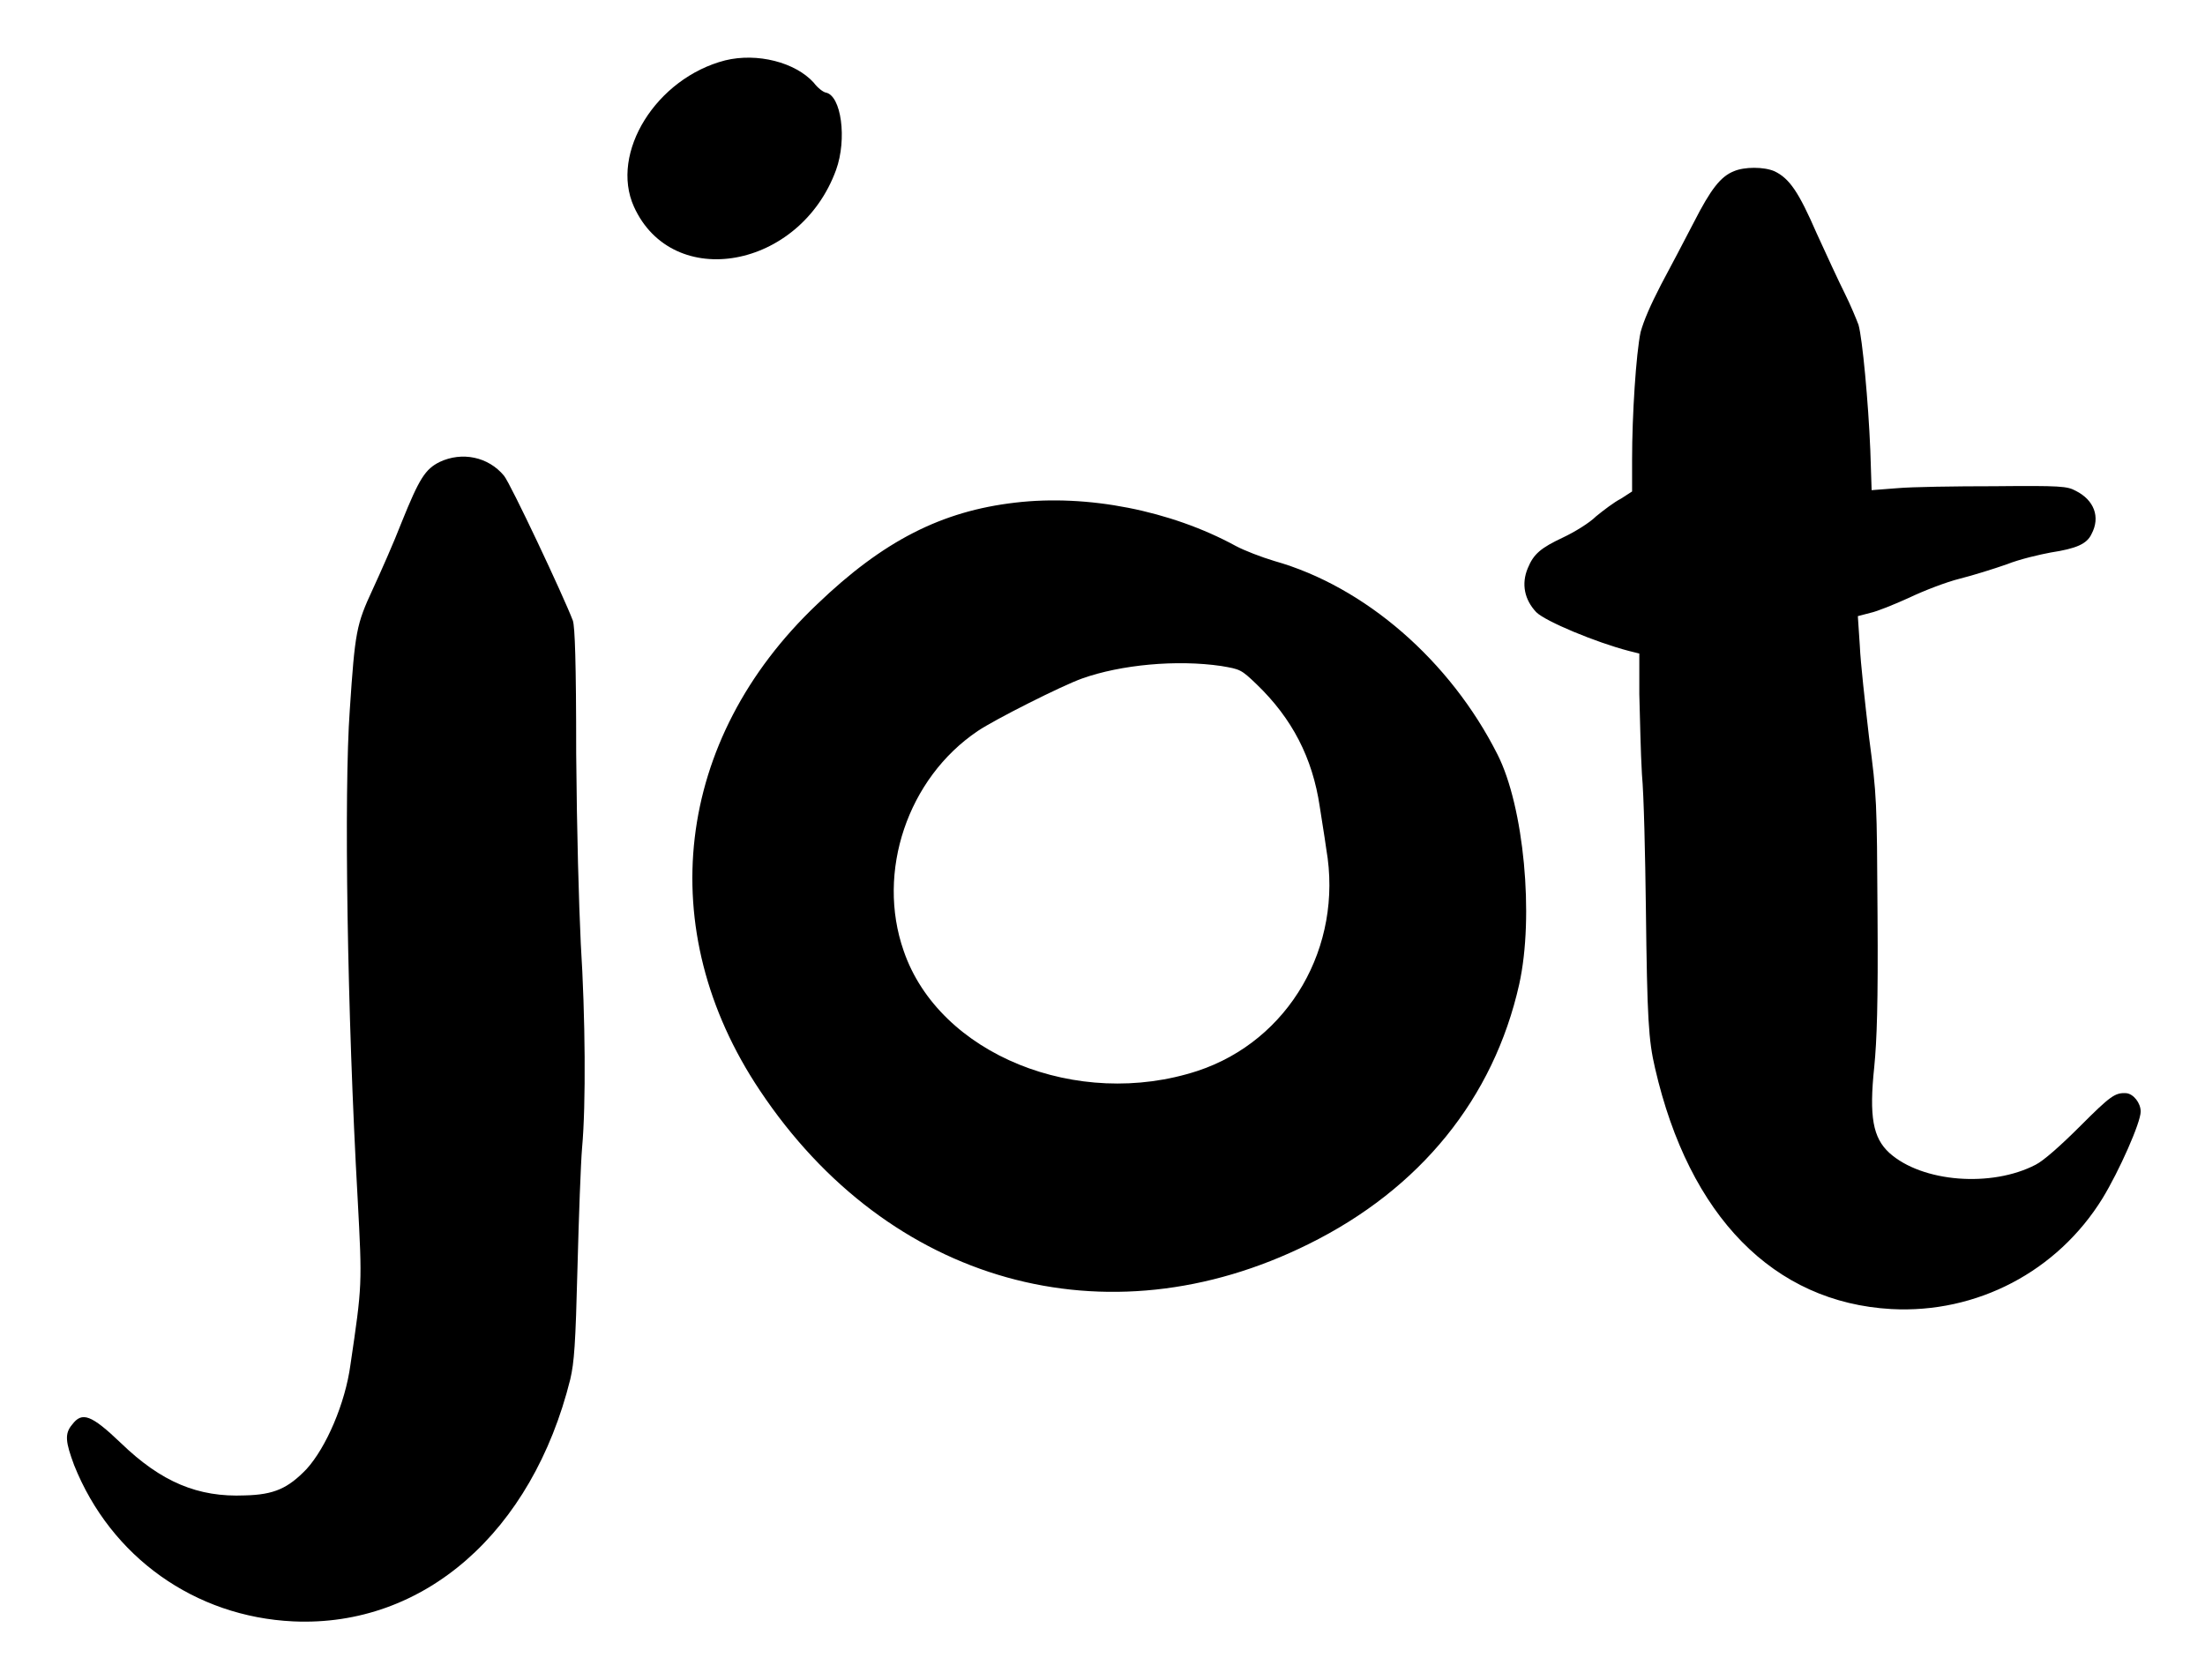
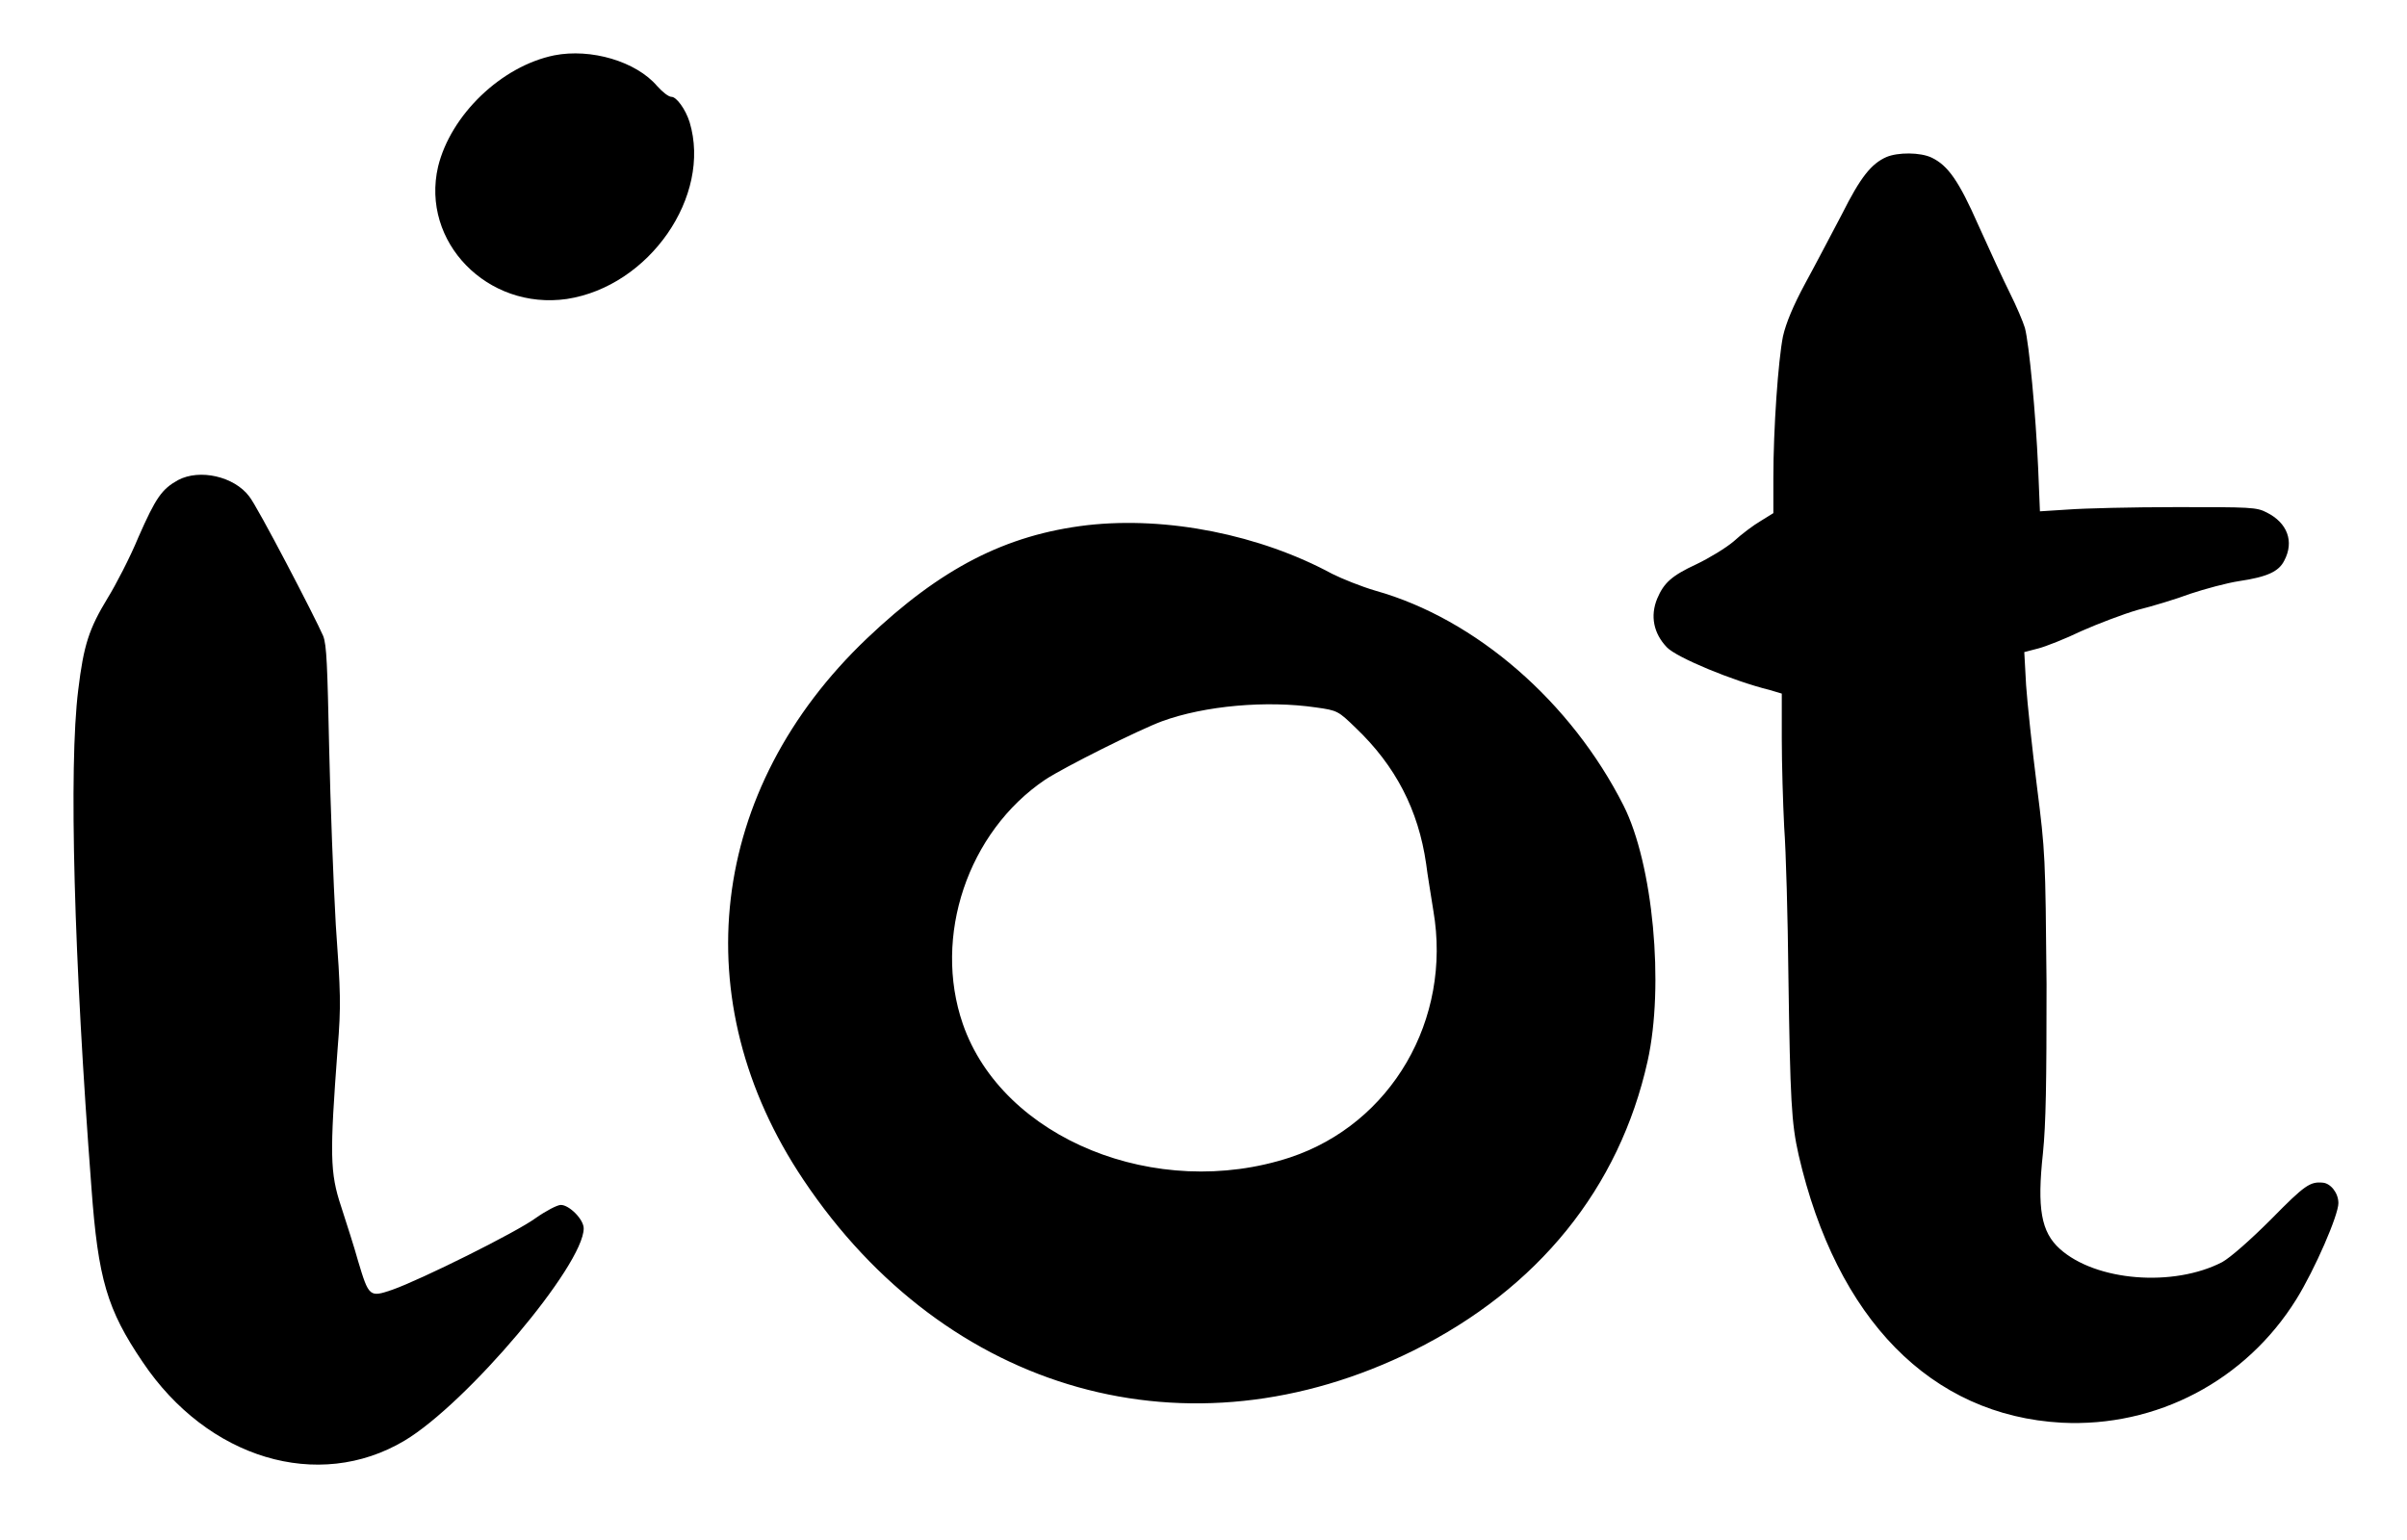
- <svg xmlns="http://www.w3.org/2000/svg" viewBox="0 0 336 256">
-   <path fill="currentColor" d="M110.5 9.2C100 11.9 92.9 23.3 96.6 31.5C102.5 44.5 121.9 41 127.4 25.9C129.1 21.2 128.2 14.5 125.8 14.1C125.4 14 124.6 13.4 124 12.6C121.2 9.5 115.4 8 110.5 9.2ZM264.2 26.1C262.2 26.9 260.7 28.8 258.1 33.9C256.7 36.6 254.5 40.8 253.1 43.4C251.5 46.5 250.5 48.8 250 50.6C249.3 53.9 248.7 63.3 248.7 70L248.7 74.9L247 76C246 76.5 244.3 77.8 243.2 78.7C242.2 79.7 239.9 81.1 238.2 81.9C234.8 83.5 233.7 84.4 232.8 86.6C231.8 89 232.3 91.4 234.1 93.3C235.5 94.7 243.2 97.9 248.2 99.2L249.8 99.6L249.8 105.8C249.9 109.2 250 114.7 250.2 118C250.5 121.2 250.7 130.4 250.8 138.3C251 155.4 251.2 158.5 252.2 162.8C257.4 185.4 270.3 198.5 288.2 199.5C301.2 200.2 313.5 193.8 320.4 182.6C322.9 178.5 326.2 171.1 326.2 169.4C326.2 168.1 325.1 166.7 324 166.6C322.3 166.5 321.6 167 317 171.6C314 174.6 311.4 176.9 310.2 177.5C303.5 181 292.9 180.2 287.9 175.7C285.4 173.4 284.8 170.2 285.6 162.6C286 158.5 286.2 153 286.1 139.4C286 121.9 286 121.4 284.8 112.3C284.2 107.1 283.5 100.9 283.4 98.4L283.1 93.9L285 93.4C286 93.2 288.7 92.1 290.9 91.1C293.2 90 296.6 88.7 298.6 88.2C300.6 87.7 303.8 86.7 305.8 86C307.8 85.2 310.9 84.5 312.5 84.2C316.4 83.6 318 82.9 318.7 81.4C320.1 78.8 319.1 76.2 316.3 74.8C315 74.1 314.1 74 303.9 74.1C297.9 74.1 291.3 74.2 289.1 74.4L285.2 74.7L285 68.6C284.7 61.3 283.8 51.6 283.2 49.5C282.9 48.7 282 46.5 281.1 44.7C280.2 42.9 278.3 38.8 276.8 35.5C274.1 29.3 272.7 27.2 270.4 26.1C268.8 25.4 265.8 25.4 264.2 26.1ZM67 70.4C64.8 71.5 63.9 72.9 61.2 79.6C60 82.7 58 87.2 56.8 89.8C54.3 95.2 54.1 96.2 53.3 108.2C52.4 120.7 52.9 154.4 54.5 182.7C55.2 195.8 55.2 195.8 53.4 208C52.6 213.9 49.7 220.6 46.7 223.9C43.9 226.8 41.8 227.8 37.3 227.9C30.2 228.2 24.6 225.9 18.4 219.9C13.9 215.6 12.5 215.1 11 217.1C9.8 218.5 10 219.8 11.3 223.3C16.9 237.3 29.7 246.4 44.7 247.1C64.6 248 81.1 233.5 86.9 210.2C87.5 207.6 87.7 205 88 193.1C88.2 185.4 88.5 177.2 88.7 174.9C89.3 168.4 89.2 154.9 88.5 143.8C88.2 137.5 87.9 126.9 87.8 114.9C87.8 100.7 87.6 95.6 87.3 94.6C85.9 90.9 77.8 73.7 76.8 72.5C74.4 69.6 70.4 68.8 67 70.4ZM154.7 76.6C143.5 77.9 134.6 82.4 124.5 92.1C102.8 112.7 99.4 141.7 115.8 166.2C135.4 195.6 168.6 204.9 199.4 189.6C216.4 181.2 227.6 167.4 231.5 150C233.8 139.6 232.2 122.9 228.2 115C221 100.7 208 89.4 194.2 85.5C192.2 84.9 189.6 83.9 188.3 83.2C178.4 77.8 165.7 75.3 154.7 76.6ZM186.1 101.5C189 102 189.1 102 191.5 104.3C196.9 109.5 200 115.5 201.1 122.9C201.3 124.3 201.8 127.2 202.1 129.4C204.7 144.3 196.4 158.6 182.5 163.2C164.2 169.2 143.1 160.7 137.7 144.9C133.5 132.9 138.3 118.6 149 111.4C151.5 109.7 161.8 104.5 164.9 103.4C170.8 101.3 179.3 100.5 186.1 101.5Z" />
+ <svg xmlns="http://www.w3.org/2000/svg" viewBox="0 0 400 256">
+   <path fill="currentColor" d="M92.1 9.2C83.3 11 74.9 19.1 72.8 27.7C69.9 40.2 81 51.6 94.2 49.7C107.9 47.6 118.3 32.6 114.6 20.3C113.9 18.1 112.4 16.1 111.6 16.1C111.1 16.1 110.1 15.3 109.2 14.3C105.7 10.2 98.2 8 92.1 9.2ZM313.5 26.1C311 27.2 309.2 29.4 306.1 35.6C304.4 38.8 301.7 44 300 47.1C298 50.8 296.8 53.7 296.3 55.9C295.5 59.9 294.7 71.3 294.7 79.4L294.7 85.3L292.6 86.6C291.4 87.3 289.4 88.8 288.1 90C286.8 91.1 284 92.8 281.9 93.8C277.8 95.7 276.5 96.9 275.4 99.5C274.2 102.4 274.8 105.3 277 107.6C278.6 109.3 288 113.2 294.1 114.7L296.1 115.3L296.1 122.8C296.1 126.9 296.3 133.6 296.5 137.5C296.8 141.5 297.1 152.6 297.2 162.2C297.5 182.9 297.7 186.7 298.9 192C305.2 219.3 320.9 235.3 342.6 236.5C358.4 237.3 373.2 229.5 381.6 216C384.7 211 388.6 202 388.6 200C388.6 198.3 387.3 196.7 386 196.6C383.9 196.4 383 197 377.5 202.6C373.9 206.2 370.7 209 369.3 209.8C361.2 214 348.3 213 342.3 207.6C339.2 204.8 338.5 200.9 339.5 191.7C340 186.7 340.1 180.1 340.1 163.6C339.9 142.3 339.9 141.8 338.5 130.7C337.7 124.4 336.9 116.8 336.7 113.9L336.4 108.4L338.7 107.8C339.9 107.5 343.2 106.2 345.9 104.9C348.6 103.7 352.8 102.1 355.2 101.4C357.6 100.8 361.6 99.6 364 98.7C366.4 97.9 370.1 96.9 372.1 96.6C376.8 95.9 378.7 95 379.6 93.2C381.3 90 380.1 86.9 376.7 85.2C375 84.3 374 84.3 361.7 84.3C354.3 84.3 346.3 84.5 343.7 84.7L339 85L338.7 77.7C338.3 68.8 337.2 57.1 336.5 54.5C336.2 53.5 335.1 50.9 334 48.7C332.9 46.5 330.6 41.5 328.8 37.5C325.5 30 323.7 27.5 321 26.2C319.1 25.3 315.4 25.3 313.5 26.1ZM29.6 79.8C26.9 81.3 25.9 82.7 23 89.3C21.6 92.7 19.2 97.3 17.9 99.4C14.8 104.5 13.9 107.2 13 114.7C11.4 127.5 12.3 159.5 15.2 197.5C16.3 212.6 17.8 217.7 23.7 226.4C34.5 242.5 52.9 248 67.2 239.5C77.6 233.3 97 210.3 97 204.2C97 202.7 94.6 200.3 93.2 200.3C92.6 200.3 90.7 201.3 89 202.5C85.7 204.9 70 212.7 65.2 214.4C61.4 215.7 61.3 215.6 59.5 209.6C58.9 207.4 57.6 203.4 56.7 200.6C54.8 194.9 54.8 191.9 56.1 174.4C56.7 167.1 56.6 165 55.8 153.7C55.4 146.7 54.9 133.5 54.7 124.3C54.4 110.7 54.3 107.2 53.7 105.7C52.4 102.7 42.8 84.2 41.4 82.5C38.9 79.2 33.2 77.9 29.6 79.8ZM180.7 87.3C167.1 88.9 156.3 94.5 144.1 106.1C117.7 131.2 113.6 166.4 133.5 196.1C157.3 231.7 197.6 243 234.9 224.5C255.6 214.2 269.1 197.5 273.8 176.4C276.6 163.8 274.7 143.6 269.8 133.9C261.1 116.7 245.3 102.9 228.6 98.2C226.2 97.5 223 96.2 221.4 95.4C209.4 88.9 194 85.8 180.7 87.3ZM218.7 117.6C222.3 118.1 222.4 118.2 225.3 121C231.9 127.3 235.7 134.6 237 143.6C237.2 145.3 237.8 148.8 238.2 151.4C241.3 169.5 231.2 186.8 214.4 192.4C192.2 199.7 166.6 189.3 160 170.2C155 155.7 160.8 138.3 173.7 129.6C176.9 127.5 189.3 121.3 193.1 119.9C200.2 117.3 210.5 116.4 218.7 117.6Z" />
</svg>
